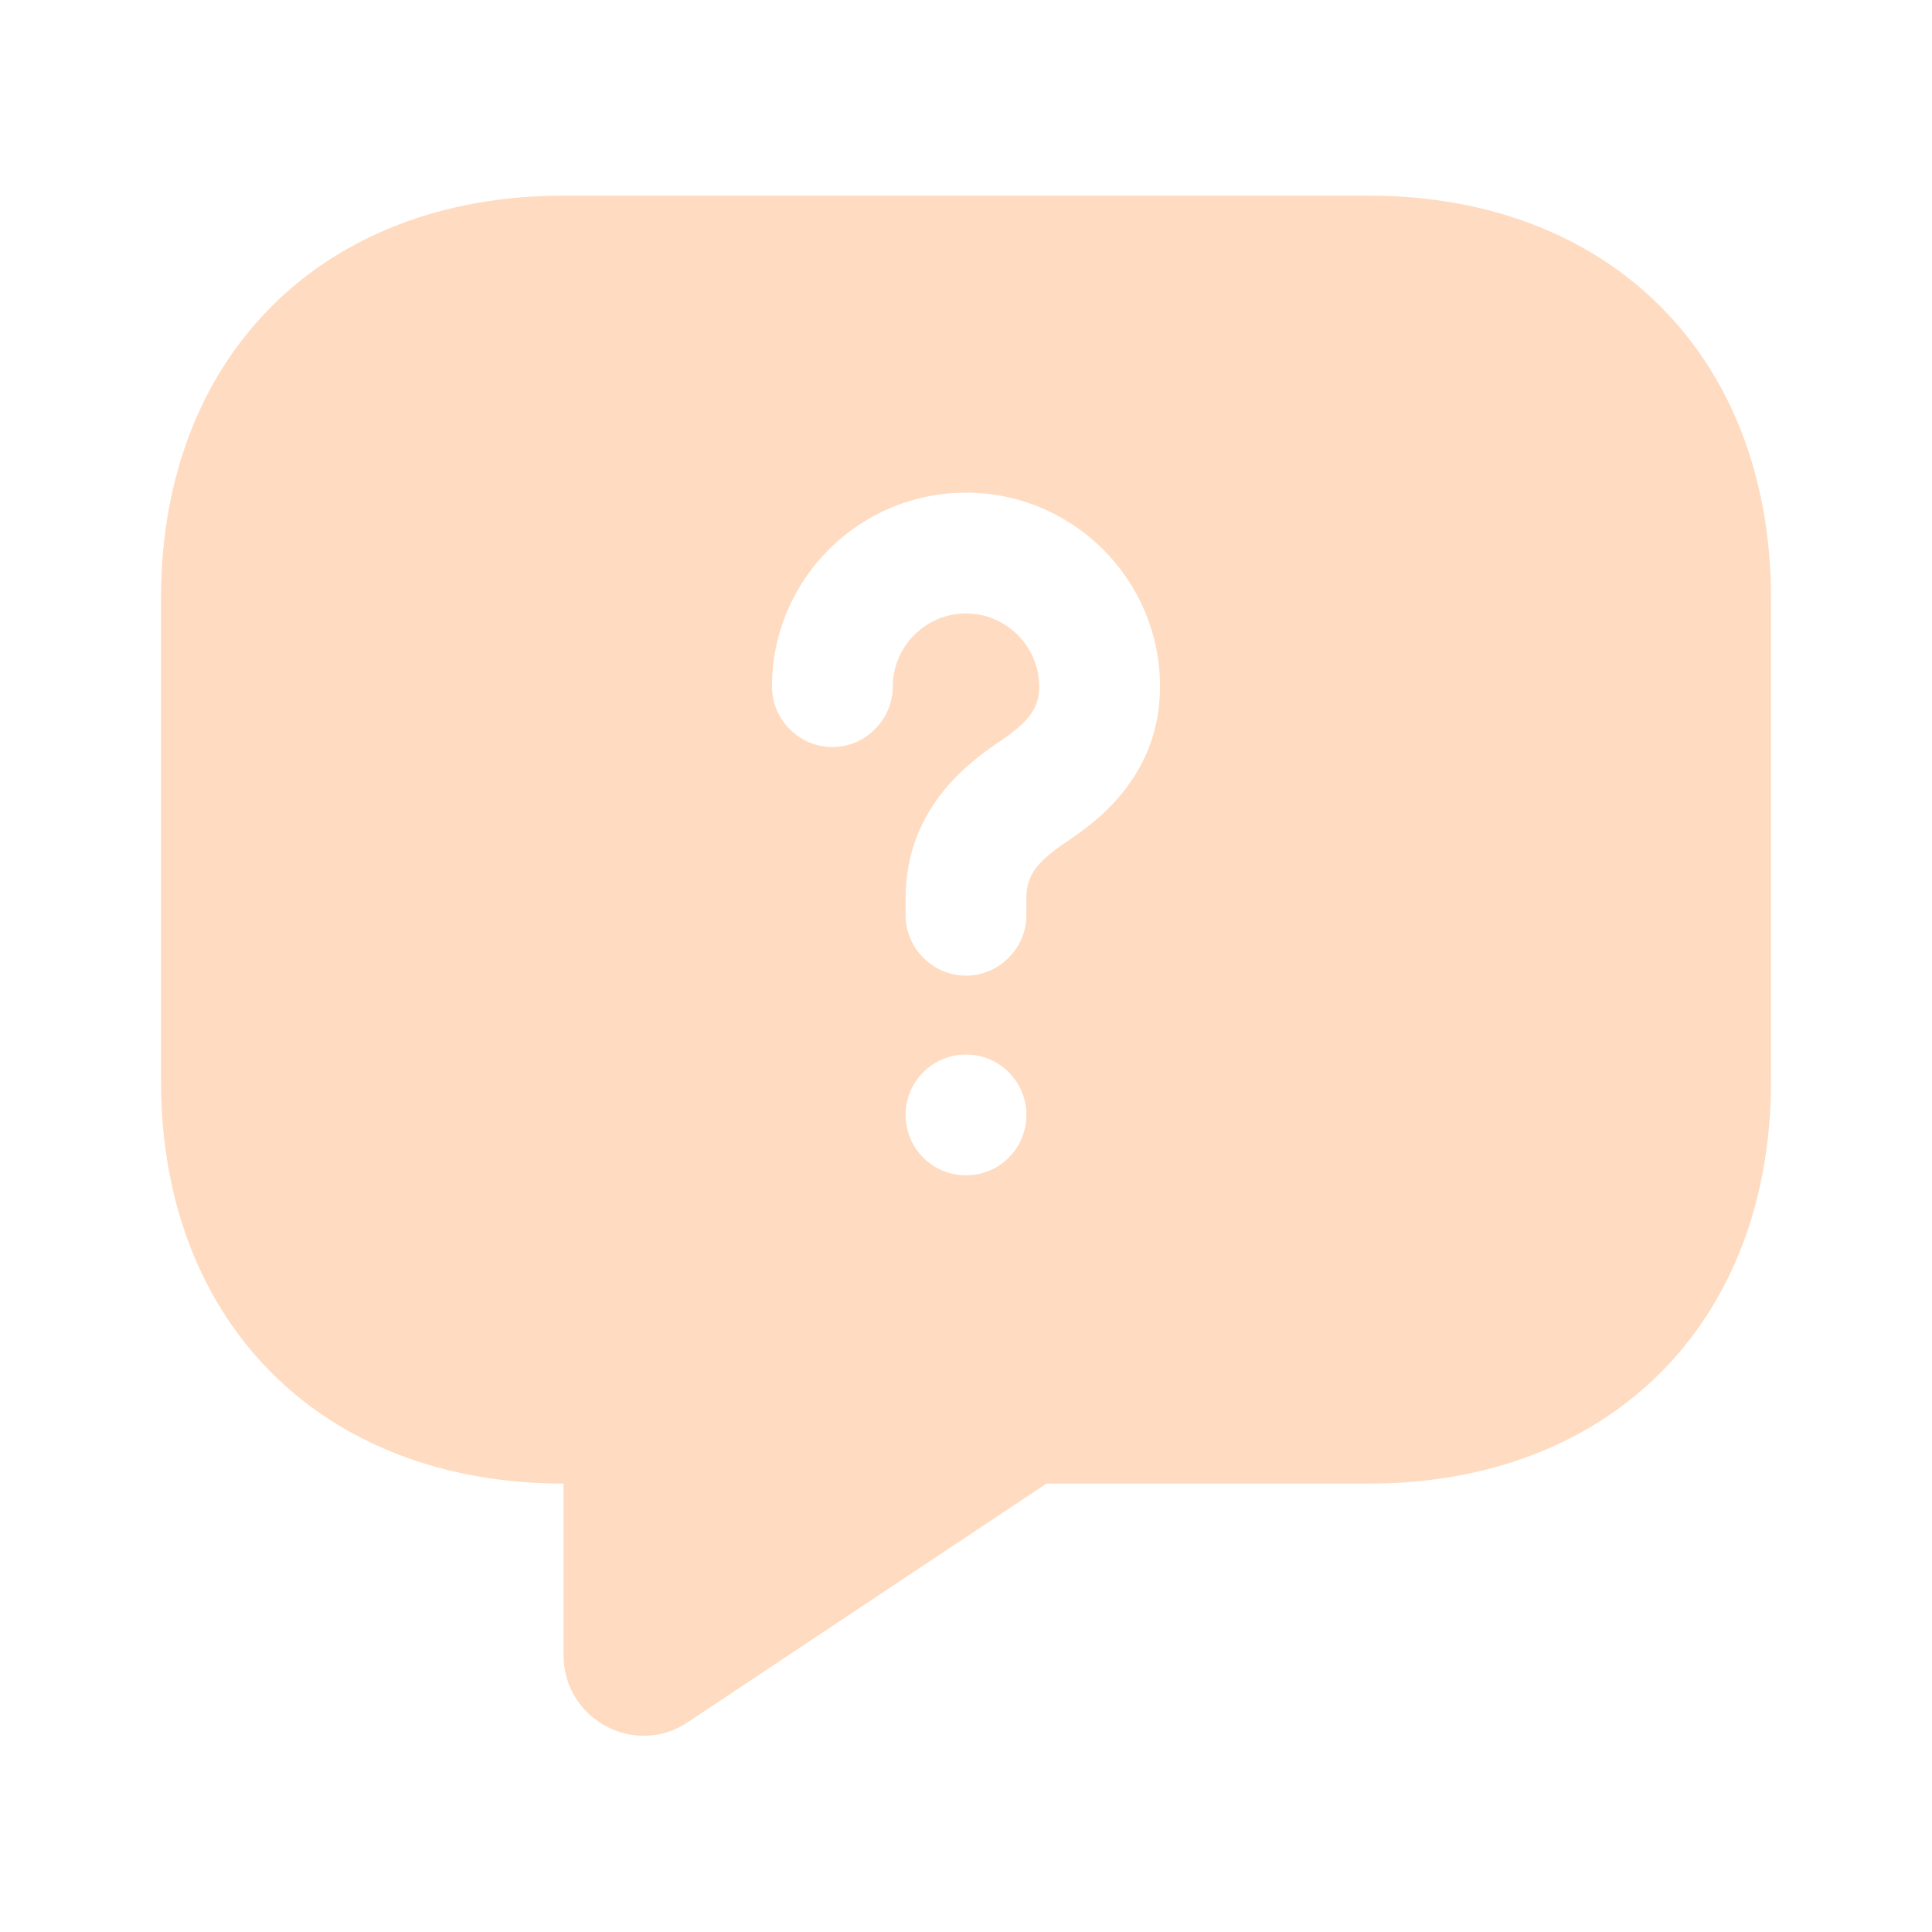
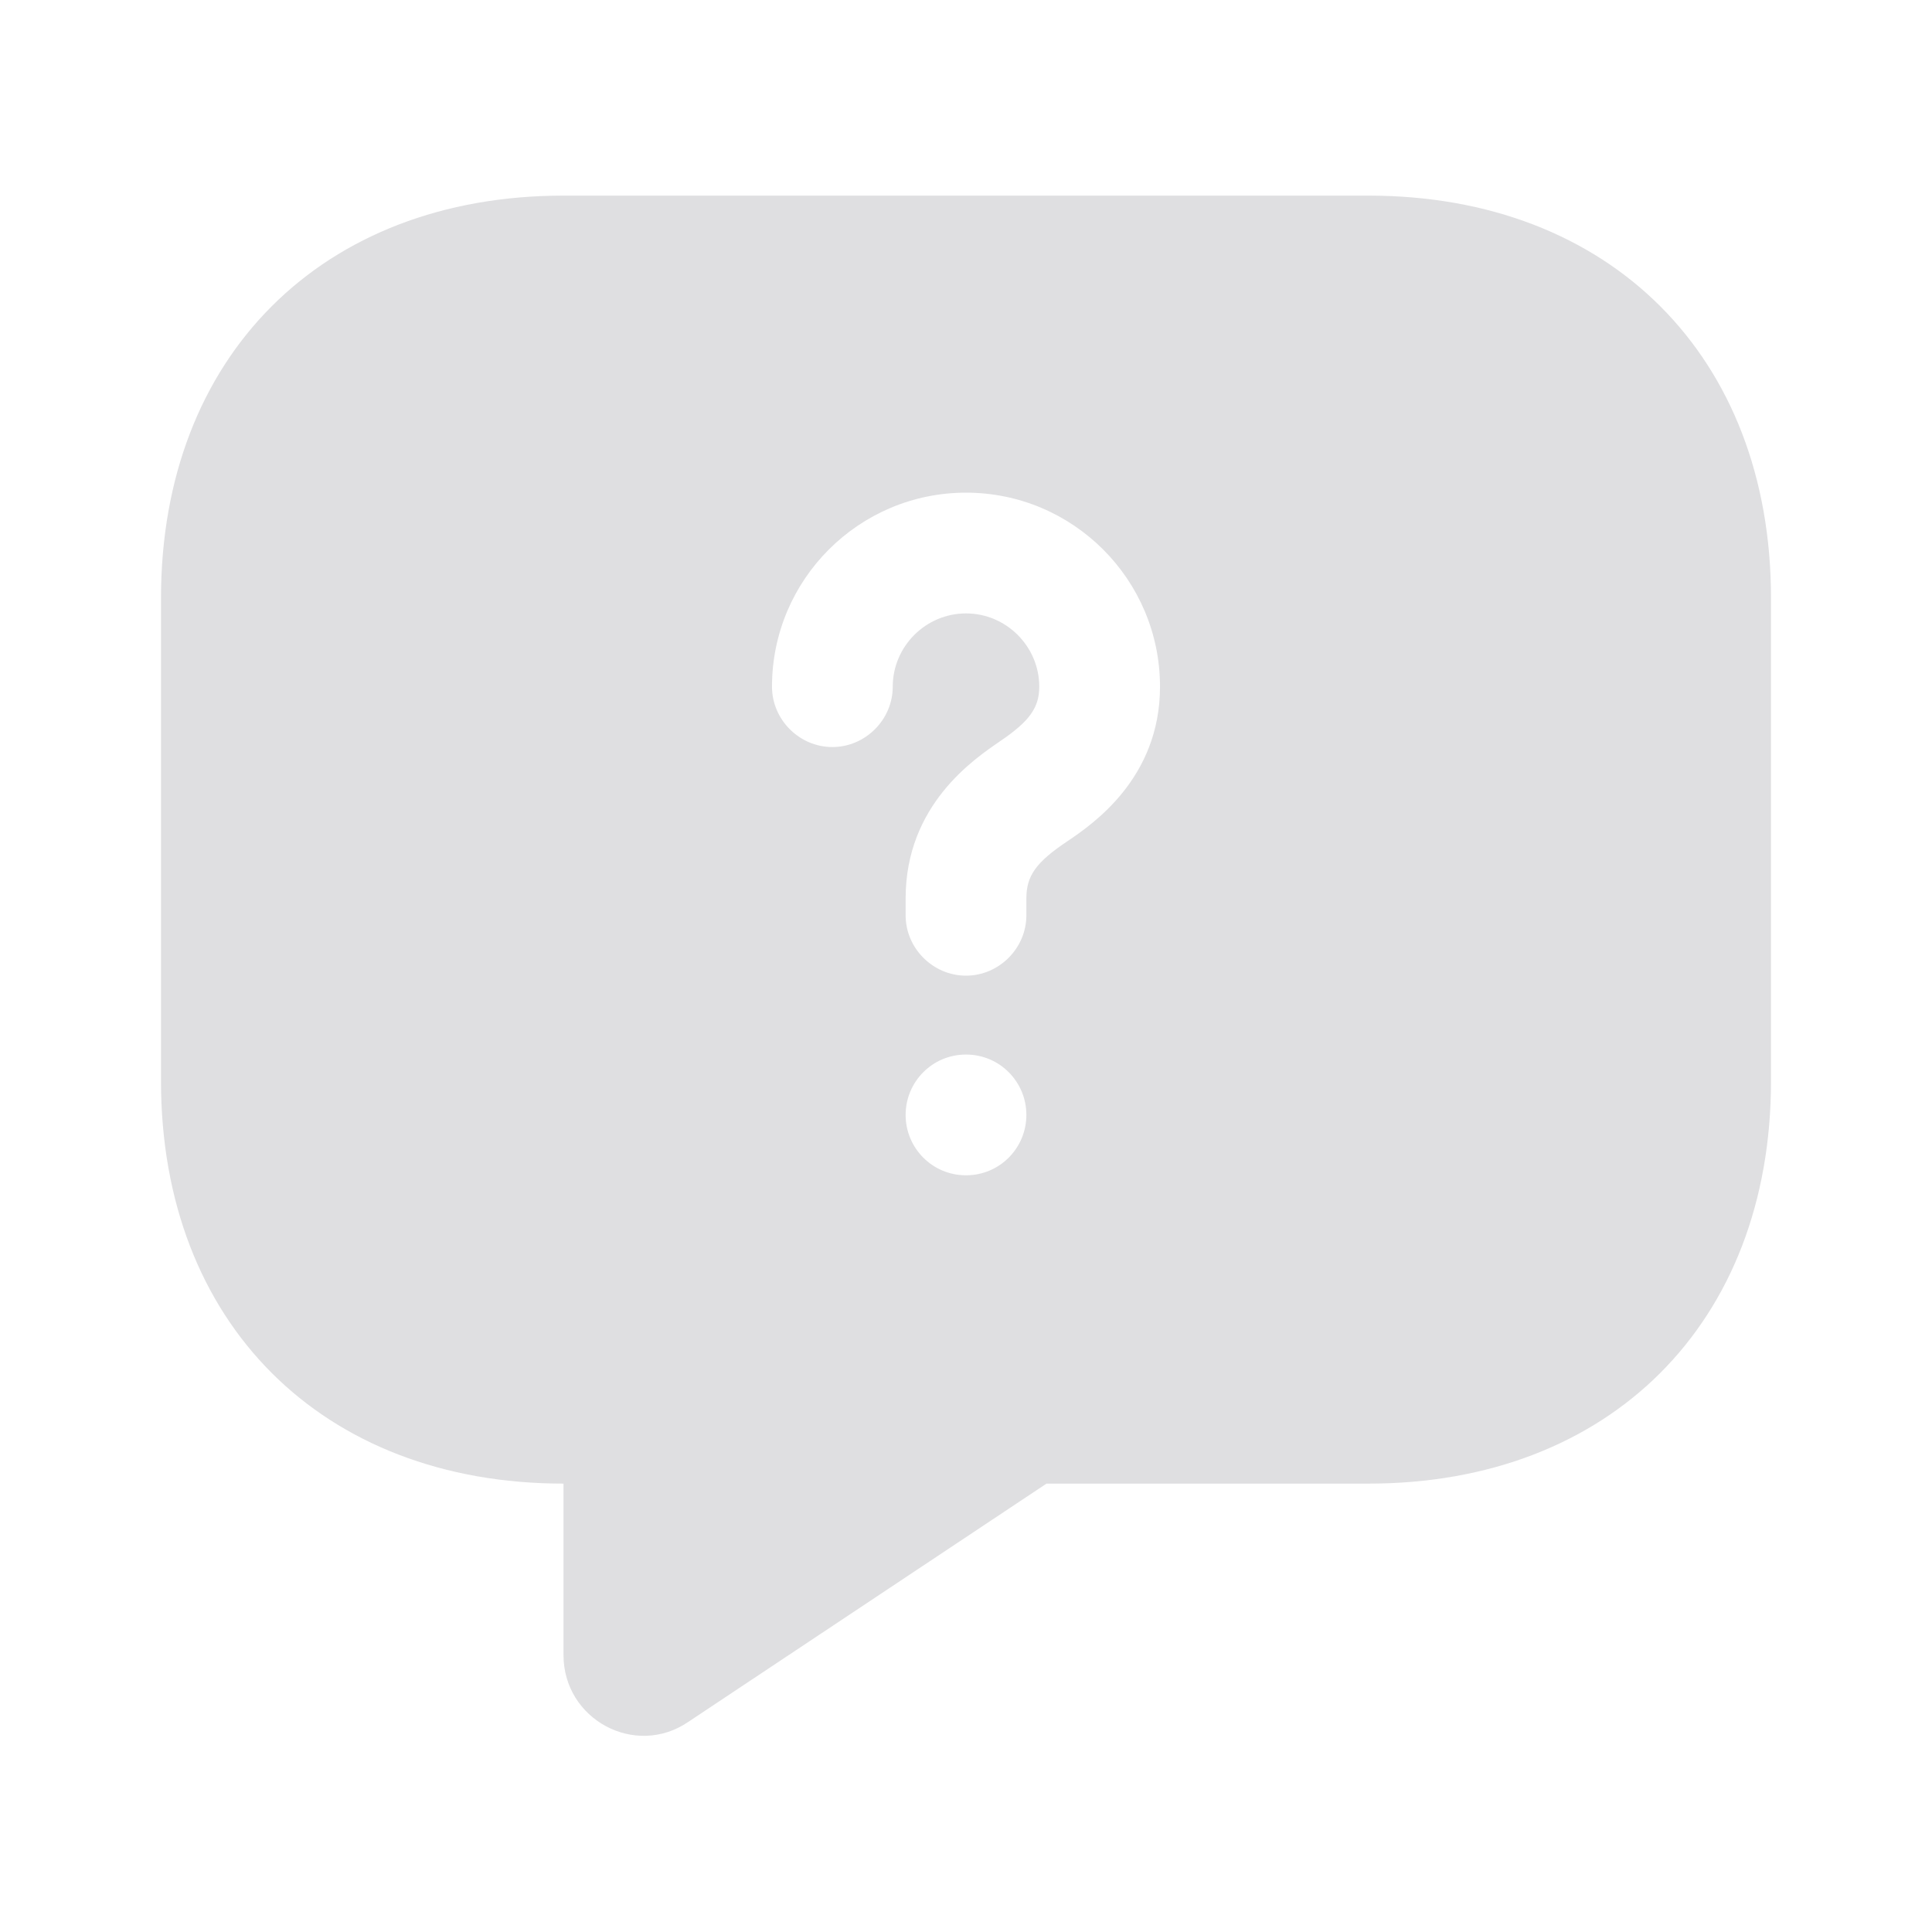
<svg xmlns="http://www.w3.org/2000/svg" width="24" height="24" viewBox="0 0 24 24" fill="none">
-   <path d="M17 2.43H7C4 2.43 2 4.43 2 7.43V13.43C2 16.43 4 18.43 7 18.43V20.56C7 21.36 7.89 21.84 8.55 21.39L13 18.43H17C20 18.43 22 16.43 22 13.43V7.43C22 4.43 20 2.43 17 2.43ZM12 14.6C11.58 14.6 11.25 14.26 11.25 13.85C11.25 13.44 11.58 13.1 12 13.1C12.42 13.1 12.75 13.44 12.75 13.85C12.75 14.26 12.42 14.6 12 14.6ZM13.26 10.45C12.87 10.71 12.75 10.88 12.75 11.16V11.37C12.75 11.78 12.41 12.12 12 12.12C11.59 12.12 11.25 11.78 11.25 11.37V11.16C11.25 10 12.1 9.43 12.42 9.21C12.79 8.96 12.91 8.79 12.91 8.53C12.91 8.03 12.5 7.62 12 7.62C11.5 7.62 11.09 8.03 11.09 8.53C11.09 8.94 10.75 9.28 10.34 9.28C9.93 9.28 9.59 8.94 9.59 8.53C9.59 7.2 10.67 6.12 12 6.12C13.33 6.12 14.41 7.2 14.41 8.53C14.41 9.67 13.57 10.24 13.26 10.45Z" fill="#FFDCC1" />
+   <path d="M17 2.43H7C4 2.43 2 4.43 2 7.43V13.43C2 16.43 4 18.43 7 18.43V20.56C7 21.36 7.89 21.84 8.55 21.39L13 18.43H17C20 18.43 22 16.43 22 13.43V7.43C22 4.43 20 2.43 17 2.43ZM12 14.6C11.58 14.6 11.25 14.26 11.25 13.85C11.25 13.44 11.58 13.1 12 13.1C12.42 13.1 12.75 13.44 12.75 13.85C12.75 14.26 12.42 14.6 12 14.6ZM13.26 10.45C12.87 10.71 12.75 10.88 12.75 11.16V11.37C12.75 11.78 12.41 12.12 12 12.12C11.59 12.12 11.25 11.78 11.25 11.37V11.16C11.25 10 12.1 9.43 12.42 9.21C12.79 8.96 12.91 8.79 12.91 8.53C12.91 8.03 12.5 7.62 12 7.62C11.5 7.62 11.09 8.03 11.09 8.53C11.09 8.94 10.75 9.28 10.34 9.28C9.93 9.28 9.59 8.94 9.59 8.53C9.59 7.2 10.67 6.12 12 6.12C13.33 6.12 14.41 7.2 14.41 8.53C14.41 9.67 13.57 10.24 13.26 10.45Z" fill="#DFDFE1" />
</svg>
